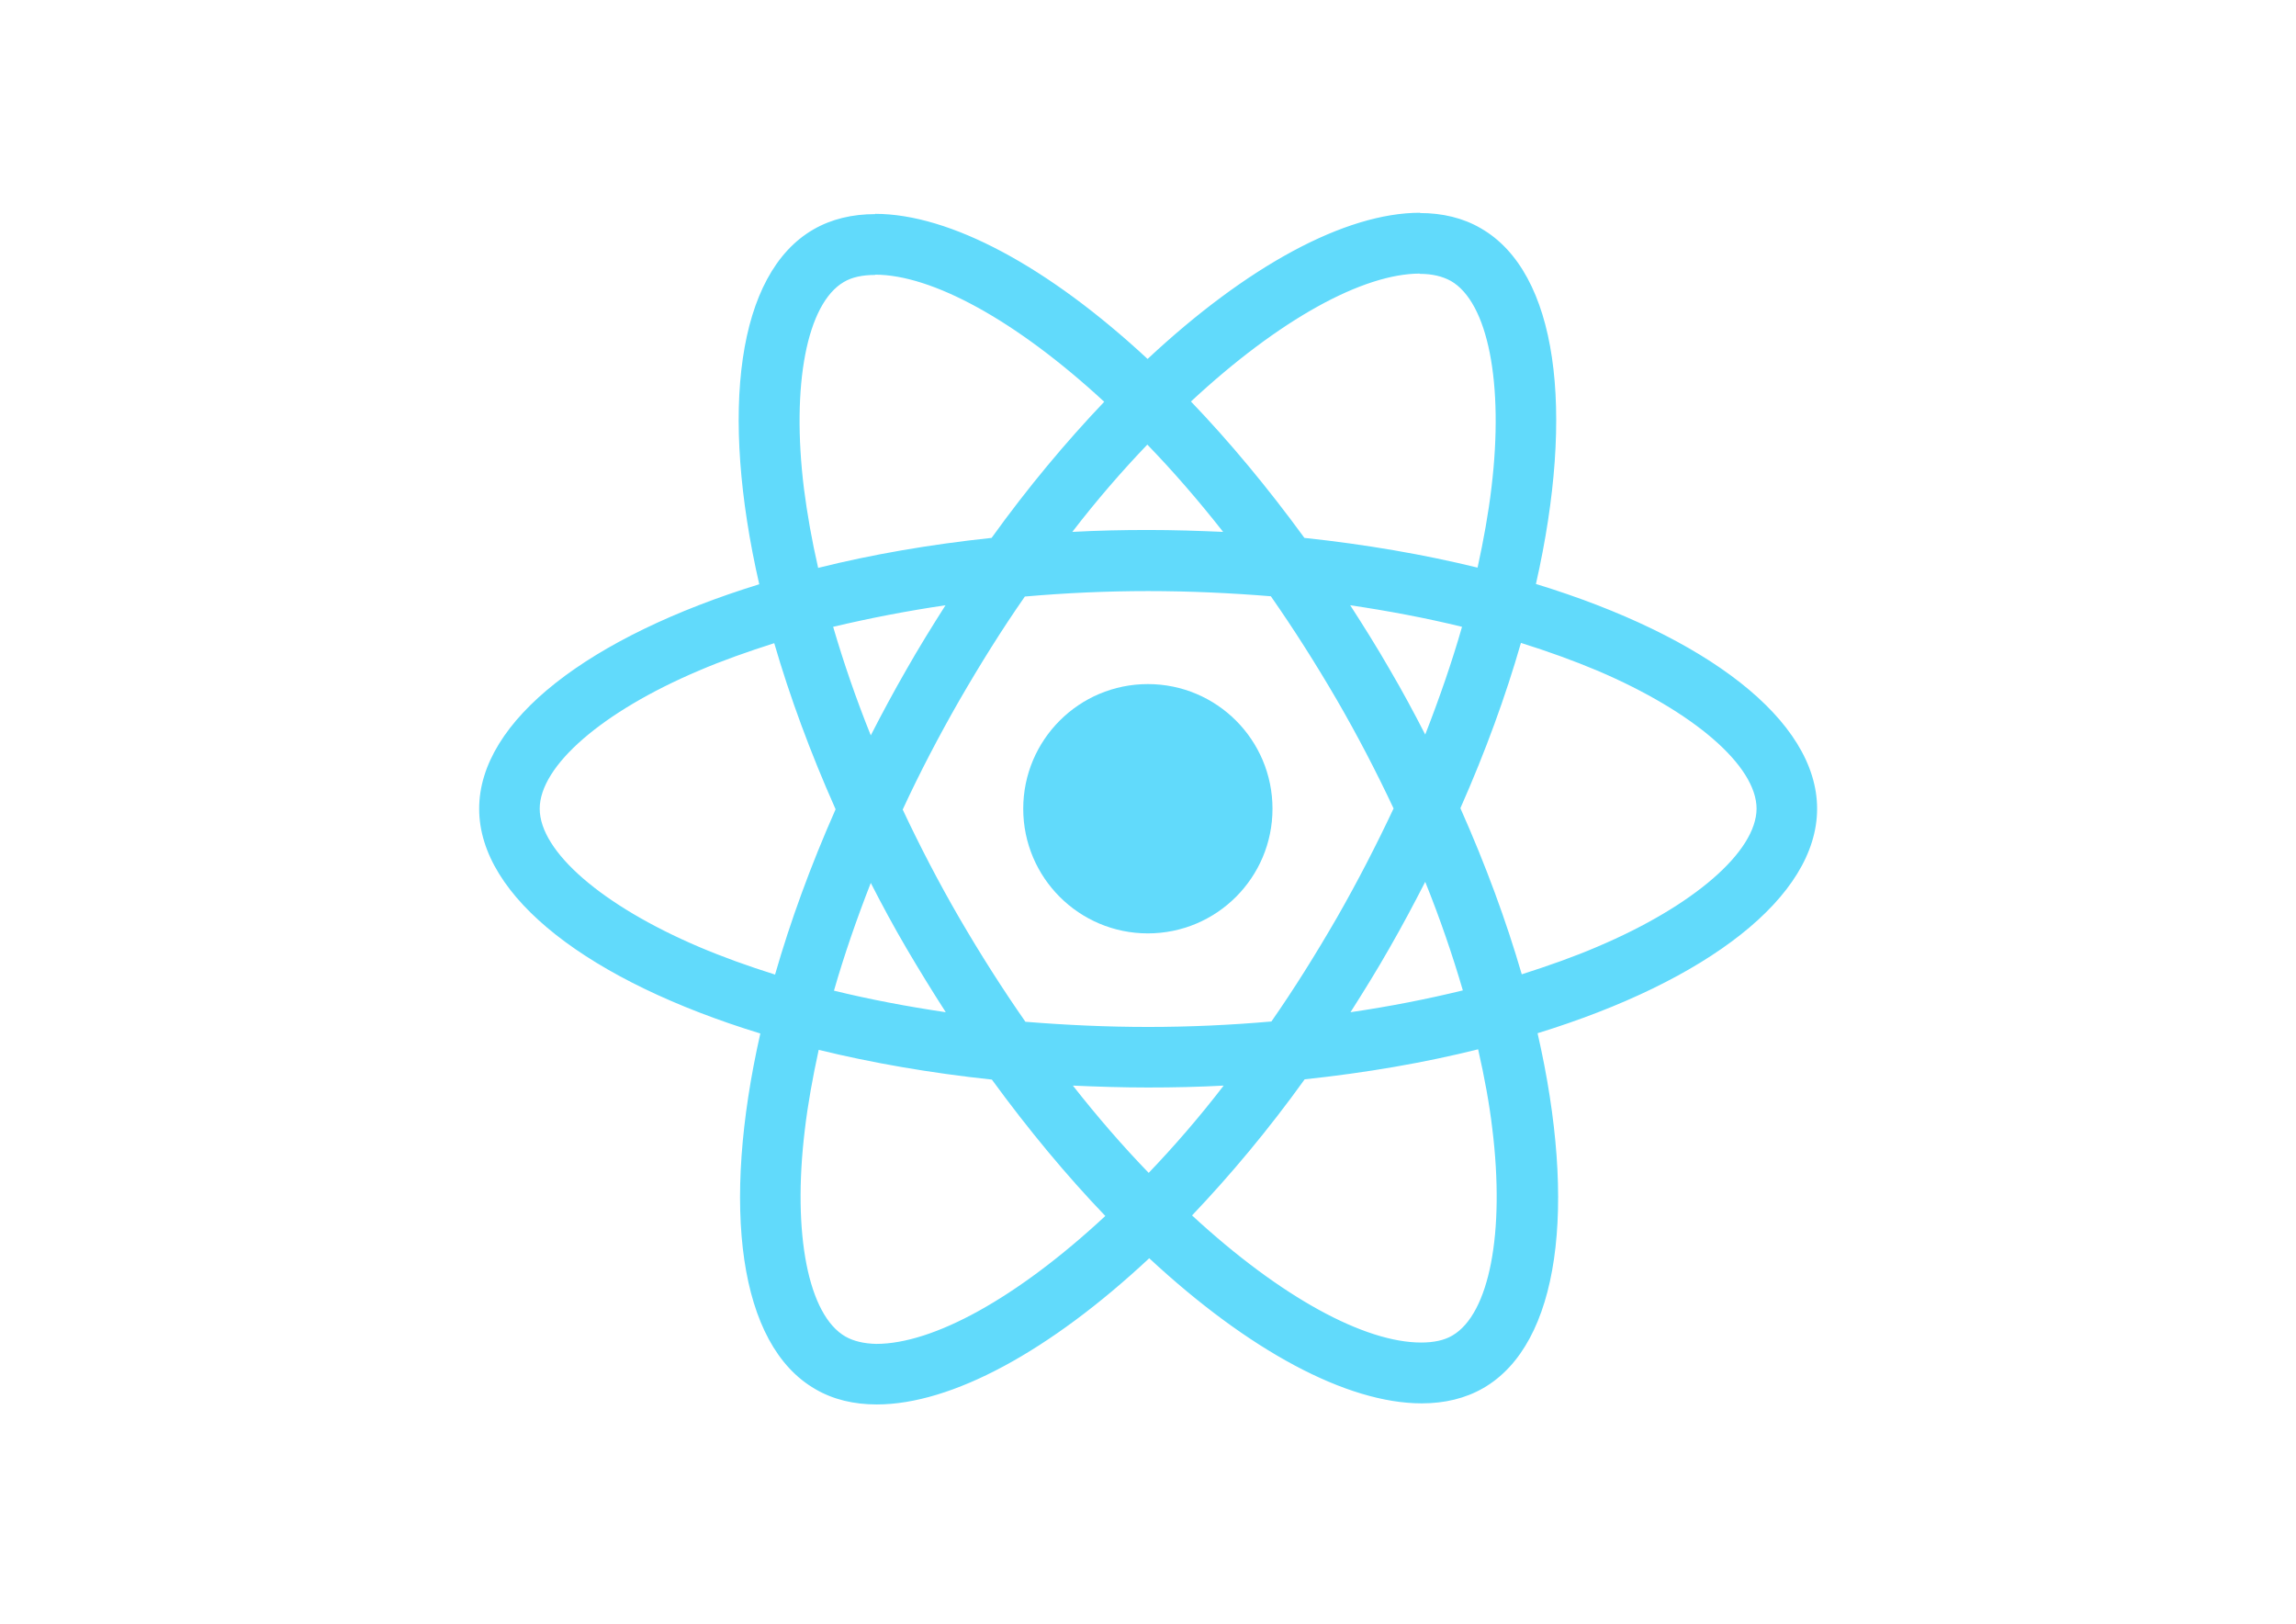
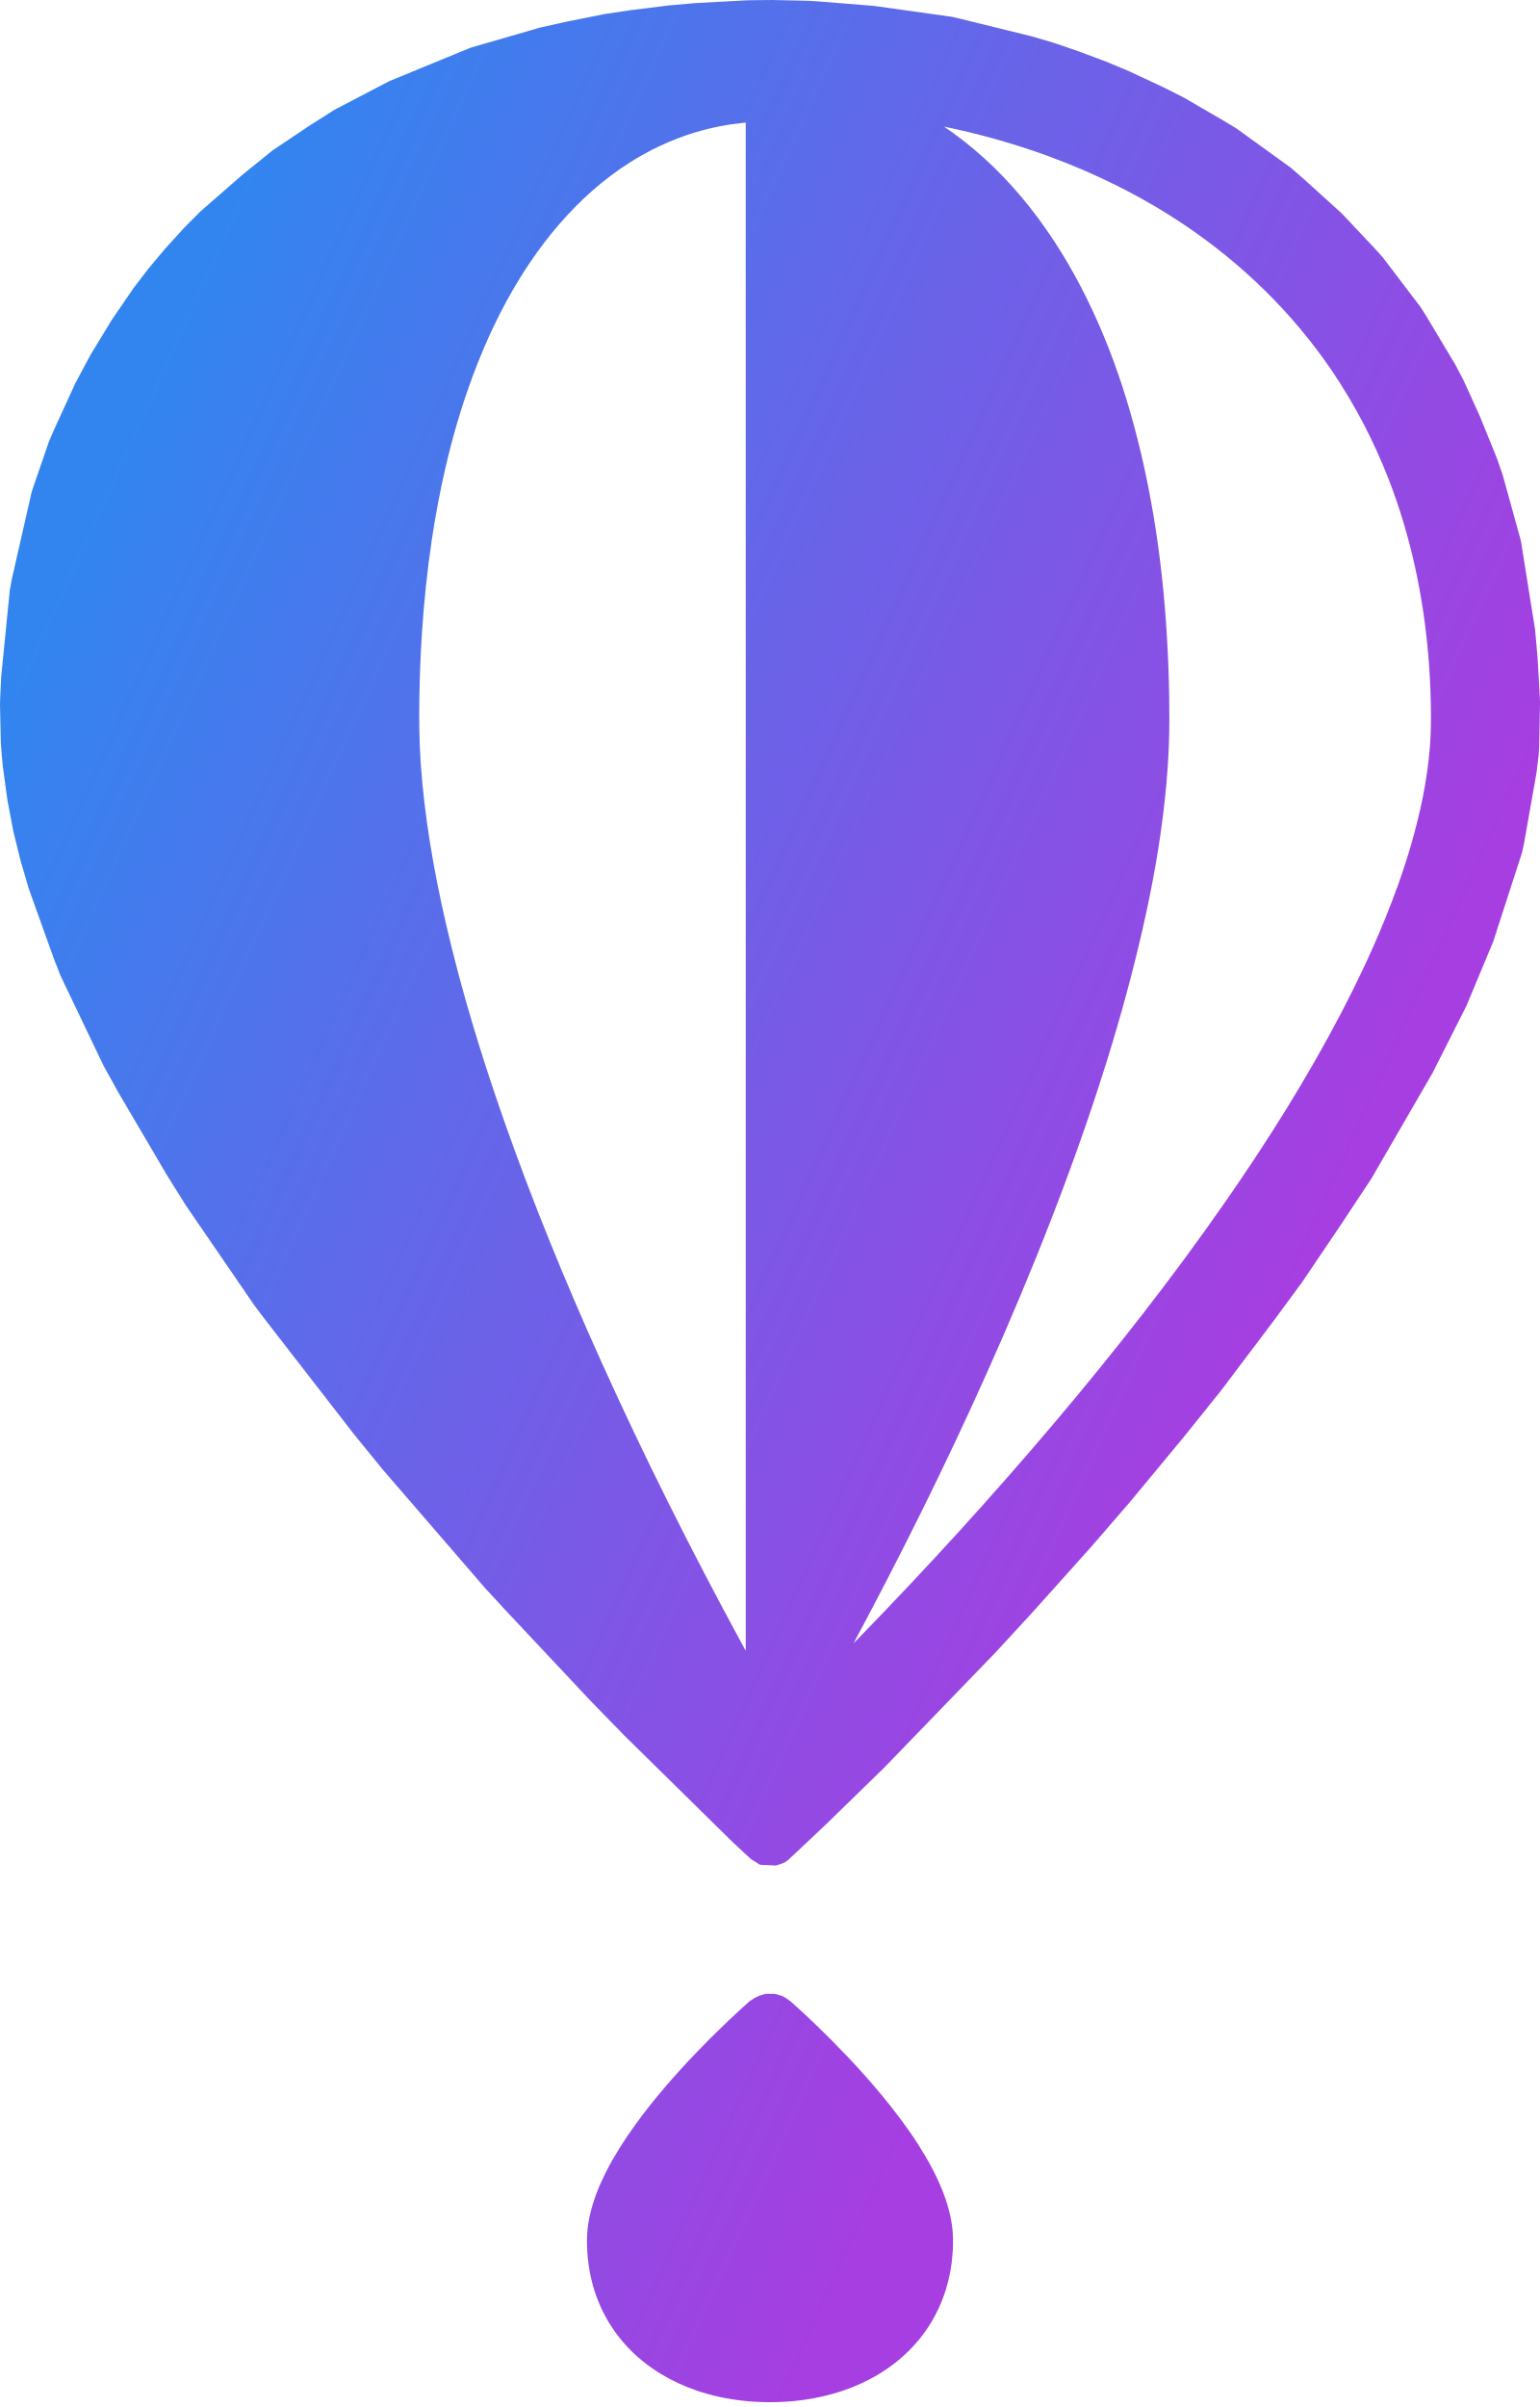
- <svg xmlns="http://www.w3.org/2000/svg" viewBox="0 0 841.9 595.3">
-   <g fill="#61DAFB">
-     <path d="M666.3 296.5c0-32.5-40.7-63.3-103.1-82.4 14.4-63.6 8-114.2-20.2-130.4-6.5-3.8-14.1-5.6-22.4-5.6v22.3c4.6 0 8.3.9 11.4 2.6 13.6 7.8 19.5 37.5 14.9 75.7-1.1 9.4-2.9 19.3-5.1 29.4-19.6-4.8-41-8.5-63.5-10.9-13.5-18.5-27.5-35.3-41.6-50 32.6-30.3 63.2-46.9 84-46.9V78c-27.5 0-63.5 19.6-99.9 53.6-36.4-33.8-72.4-53.2-99.9-53.2v22.3c20.7 0 51.4 16.5 84 46.6-14 14.7-28 31.4-41.3 49.9-22.6 2.4-44 6.1-63.6 11-2.3-10-4-19.7-5.2-29-4.7-38.2 1.1-67.9 14.6-75.8 3-1.8 6.9-2.6 11.5-2.6V78.5c-8.4 0-16 1.8-22.6 5.6-28.1 16.2-34.4 66.7-19.9 130.1-62.2 19.2-102.7 49.9-102.7 82.3 0 32.5 40.7 63.3 103.1 82.4-14.4 63.6-8 114.2 20.2 130.4 6.5 3.8 14.1 5.6 22.5 5.6 27.5 0 63.5-19.6 99.9-53.6 36.4 33.8 72.4 53.2 99.9 53.2 8.4 0 16-1.8 22.6-5.6 28.1-16.2 34.4-66.7 19.9-130.1 62-19.1 102.5-49.9 102.5-82.3zm-130.2-66.7c-3.7 12.9-8.3 26.2-13.5 39.5-4.1-8-8.4-16-13.1-24-4.6-8-9.5-15.8-14.4-23.4 14.2 2.1 27.9 4.7 41 7.9zm-45.8 106.5c-7.8 13.5-15.8 26.3-24.1 38.2-14.9 1.3-30 2-45.2 2-15.1 0-30.2-.7-45-1.9-8.3-11.9-16.4-24.6-24.2-38-7.6-13.1-14.5-26.4-20.8-39.8 6.2-13.4 13.2-26.8 20.7-39.9 7.8-13.5 15.8-26.3 24.1-38.2 14.9-1.3 30-2 45.2-2 15.1 0 30.2.7 45 1.9 8.3 11.9 16.4 24.6 24.2 38 7.6 13.1 14.5 26.4 20.8 39.8-6.3 13.4-13.2 26.8-20.7 39.9zm32.3-13c5.4 13.4 10 26.8 13.8 39.8-13.1 3.2-26.9 5.9-41.2 8 4.9-7.7 9.8-15.6 14.4-23.7 4.6-8 8.9-16.1 13-24.1zM421.2 430c-9.3-9.6-18.6-20.3-27.8-32 9 .4 18.2.7 27.5.7 9.4 0 18.7-.2 27.8-.7-9 11.7-18.3 22.4-27.5 32zm-74.4-58.9c-14.2-2.1-27.9-4.7-41-7.9 3.7-12.9 8.3-26.2 13.5-39.5 4.1 8 8.4 16 13.1 24 4.7 8 9.5 15.8 14.4 23.4zM420.7 163c9.3 9.6 18.6 20.3 27.8 32-9-.4-18.2-.7-27.5-.7-9.4 0-18.7.2-27.8.7 9-11.7 18.3-22.4 27.5-32zm-74 58.9c-4.9 7.7-9.8 15.6-14.4 23.7-4.6 8-8.9 16-13 24-5.4-13.4-10-26.8-13.8-39.8 13.1-3.1 26.9-5.8 41.2-7.9zm-90.5 125.2c-35.4-15.1-58.3-34.9-58.3-50.6 0-15.7 22.9-35.6 58.3-50.6 8.6-3.7 18-7 27.7-10.1 5.7 19.6 13.2 40 22.5 60.9-9.2 20.8-16.6 41.1-22.2 60.6-9.9-3.1-19.3-6.5-28-10.2zM310 490c-13.6-7.8-19.5-37.5-14.9-75.7 1.1-9.4 2.9-19.3 5.1-29.4 19.6 4.8 41 8.5 63.5 10.9 13.5 18.5 27.5 35.3 41.6 50-32.6 30.3-63.2 46.9-84 46.9-4.5-.1-8.3-1-11.3-2.7zm237.2-76.2c4.7 38.2-1.1 67.9-14.6 75.8-3 1.8-6.9 2.6-11.5 2.6-20.7 0-51.4-16.5-84-46.6 14-14.7 28-31.4 41.3-49.9 22.6-2.4 44-6.1 63.6-11 2.3 10.1 4.1 19.8 5.2 29.1zm38.5-66.7c-8.6 3.7-18 7-27.7 10.1-5.7-19.6-13.2-40-22.5-60.9 9.2-20.8 16.6-41.1 22.2-60.6 9.9 3.1 19.3 6.5 28.1 10.2 35.4 15.1 58.3 34.9 58.3 50.6-.1 15.7-23 35.6-58.4 50.6zM320.8 78.4z" />
-     <circle cx="420.9" cy="296.5" r="45.7" />
-     <path d="M520.5 78.1z" />
+ <svg xmlns="http://www.w3.org/2000/svg" width="256px" height="400px" viewBox="0 0 256 400" version="1.1" preserveAspectRatio="xMidYMid">
+   <defs>
+     <linearGradient x1="14.883%" y1="9.005%" x2="81.606%" y2="56.9%" id="linearGradient-1">
+       <stop stop-color="#3285EF" offset="0%" />
+       <stop stop-color="#A63EE1" offset="100%" />
+     </linearGradient>
+   </defs>
+   <g>
+     <path d="M128.73,331.334 C129.197,331.471 129.689,331.544 130.131,331.748 C130.574,331.951 130.952,332.273 131.358,332.541 L131.436,332.608 L131.834,332.961 L132.516,333.574 C133.521,334.484 134.511,335.411 135.489,336.349 C137.318,338.102 139.105,339.897 140.847,341.736 C142.745,343.739 144.591,345.795 146.356,347.915 C147.501,349.289 148.614,350.688 149.68,352.122 C150.705,353.496 151.689,354.903 152.616,356.346 C153.44,357.634 154.222,358.952 154.933,360.305 C155.558,361.489 156.13,362.703 156.628,363.947 C157.488,366.1 158.132,368.361 158.348,370.674 C158.388,371.103 158.413,371.532 158.422,371.961 C158.43,372.34 158.425,372.717 158.416,373.095 C158.399,373.737 158.362,374.377 158.305,375.017 C158.07,377.582 157.484,380.117 156.515,382.505 C155.853,384.135 155.015,385.695 154.017,387.145 C153.202,388.331 152.281,389.442 151.271,390.467 C150.47,391.281 149.611,392.041 148.707,392.741 C147.985,393.301 147.233,393.824 146.458,394.309 C145.826,394.702 145.179,395.072 144.518,395.418 C140.654,397.434 136.37,398.579 132.042,399.006 C131.374,399.072 130.705,399.119 130.033,399.152 C129.294,399.189 128.554,399.204 127.813,399.201 C126.284,399.194 124.755,399.106 123.235,398.927 C120.703,398.63 118.197,398.084 115.783,397.258 C113.71,396.548 111.706,395.629 109.832,394.488 C107.83,393.27 105.981,391.8 104.37,390.096 C103.3,388.965 102.337,387.733 101.501,386.419 C100.712,385.179 100.037,383.867 99.484,382.505 C98.562,380.234 97.985,377.831 97.732,375.395 C97.651,374.631 97.602,373.863 97.584,373.095 C97.567,372.482 97.568,371.87 97.605,371.256 C97.675,370.135 97.849,369.022 98.103,367.927 C98.383,366.722 98.758,365.538 99.202,364.382 C99.651,363.209 100.17,362.062 100.737,360.94 C101.425,359.581 102.185,358.257 102.993,356.963 C103.858,355.581 104.778,354.231 105.737,352.913 C107.214,350.879 108.785,348.912 110.414,346.999 C112.129,344.984 113.909,343.027 115.74,341.118 C117.368,339.418 119.035,337.757 120.738,336.131 C121.447,335.453 122.163,334.781 122.886,334.119 C123.44,333.611 123.998,333.105 124.564,332.608 L124.641,332.541 C125.863,331.75 125.875,331.746 127.268,331.334 L128.73,331.334 L128.73,331.334 Z M131.04,0.056 L134.474,0.135 L135.997,0.231 L145.311,0.983 L158.166,2.782 L159.101,2.989 L171.569,6.055 L175.085,7.09 L179.078,8.448 L183.939,10.268 L187.709,11.845 L193.57,14.59 L196.849,16.245 L203.485,20.109 L205.515,21.328 L214.569,27.869 L216.779,29.794 L223.018,35.434 L228.375,41.124 L229.845,42.746 L236.129,51.01 L237.071,52.491 L241.912,60.577 L243.27,63.156 L246.001,69.167 L248.842,76.169 L249.784,78.889 L252.814,89.823 L255.18,104.608 L255.592,109.202 L255.969,115.804 L256,116.764 L255.862,124.144 L255.775,125.532 L255.414,128.448 L253.334,140.229 L253.02,141.663 L248.228,156.464 L243.778,167.132 L238.111,178.353 L227.96,195.878 L222.736,203.77 L216.412,213.136 L211.853,219.327 L202.954,231.117 L196.855,238.718 L187.83,249.608 L181.526,256.905 L171.727,267.838 L165.559,274.538 L147.33,293.396 L146.917,293.819 L137.153,303.326 L131.754,308.41 L131.421,308.715 L131.003,309.108 L130.468,309.484 L130.078,309.66 L129.01,310.013 L126.464,309.905 L126.238,309.829 L124.853,308.962 L124.675,308.797 L124.497,308.634 L123.768,307.963 C123.097,307.339 122.428,306.716 121.76,306.089 L121.609,305.945 L103.722,288.35 L98.187,282.666 L84.034,267.591 L80.66,263.935 L63.595,244.179 L58.82,238.316 L43.793,218.934 L42.303,216.958 L30.884,200.302 L27.788,195.351 L19.59,181.402 L17.203,177.076 L10.037,162.099 L8.902,159.165 L4.787,147.7 L3.363,142.825 L2.207,138.105 L1.229,132.952 L0.445,127.186 L0.142,123.677 L0,117.101 L0.03,115.981 L0.199,112.434 L1.628,98.088 L1.966,96.237 L5.227,81.917 L5.297,81.651 L5.837,80.052 L8.116,73.434 L8.82,71.766 L12.531,63.671 L15.053,58.953 L18.614,53.109 L22.168,47.918 L24.642,44.675 L27.553,41.211 L30.734,37.727 L33.327,35.126 L40.166,29.159 L45.274,25.022 L51.317,20.964 L55.613,18.237 L64.729,13.477 L77.663,8.158 L78.311,7.901 L89.81,4.572 L94.322,3.573 L100.53,2.335 L104.74,1.699 L111.226,0.898 L115.607,0.513 L124.34,0.042 L124.354,0.042 L124.393,0.041 L127.637,0.007 L127.965,0.008 L127.995,0.002 L128.242,0 L131.04,0.056 L131.04,0.056 Z M123.668,20.398 C122.367,20.534 121.073,20.713 119.788,20.96 C117.865,21.328 115.968,21.834 114.115,22.467 C112.116,23.149 110.172,23.981 108.293,24.944 C107.047,25.585 105.833,26.282 104.651,27.035 C95.851,32.629 89.138,40.996 84.185,50.072 C83.358,51.588 82.582,53.132 81.848,54.694 C80.974,56.555 80.16,58.445 79.402,60.358 C78.414,62.853 77.518,65.387 76.709,67.948 C75.718,71.087 74.856,74.267 74.107,77.473 C73.165,81.508 72.401,85.583 71.785,89.679 C71.003,94.888 70.466,100.133 70.128,105.388 C69.914,108.726 69.785,112.071 69.721,115.416 C69.646,119.263 69.674,123.109 69.945,126.948 C70.58,135.936 72.131,144.837 74.158,153.61 C76.712,164.666 80.039,175.545 83.796,186.247 C88.515,199.694 93.927,212.893 99.776,225.885 C107.006,241.949 114.921,257.69 123.329,273.167 L123.968,274.331 L123.968,20.369 L123.668,20.398 L123.668,20.398 Z M156.919,21.036 C158.011,21.771 159.077,22.546 160.116,23.354 C169.648,30.775 176.696,40.965 181.736,51.853 C182.663,53.855 183.526,55.888 184.328,57.945 C185.378,60.634 186.331,63.365 187.179,66.124 C191.126,78.97 193.173,92.325 193.98,105.72 C194.18,109.046 194.304,112.377 194.356,115.708 C194.399,118.31 194.405,120.915 194.317,123.518 C194.219,126.366 194.009,129.211 193.72,132.046 C193.056,138.56 191.97,145.037 190.594,151.437 C188.988,158.905 187.039,166.29 184.831,173.601 C181.881,183.365 178.488,192.99 174.8,202.498 C171.438,211.156 167.833,219.718 164.036,228.195 C157.216,243.426 149.782,258.376 141.895,273.081 L143.323,271.62 C154.451,260.158 165.226,248.345 175.537,236.139 C185.397,224.467 194.841,212.425 203.576,199.884 C210.664,189.708 217.282,179.192 223.025,168.192 C225.612,163.239 228.002,158.183 230.119,153.012 C231.822,148.856 233.346,144.62 234.592,140.306 C236.114,135.034 237.26,129.638 237.694,124.162 C237.887,121.719 237.902,119.267 237.848,116.818 C237.791,114.188 237.656,111.559 237.435,108.936 C236.593,98.932 234.479,89.006 230.839,79.638 C228.37,73.283 225.2,67.2 221.368,61.558 C214.877,52.004 206.483,43.828 196.906,37.388 C189.838,32.635 182.154,28.825 174.158,25.907 C168.54,23.857 162.773,22.245 156.919,21.036 L156.919,21.036 Z" fill="url(#linearGradient-1)" />
  </g>
</svg>
